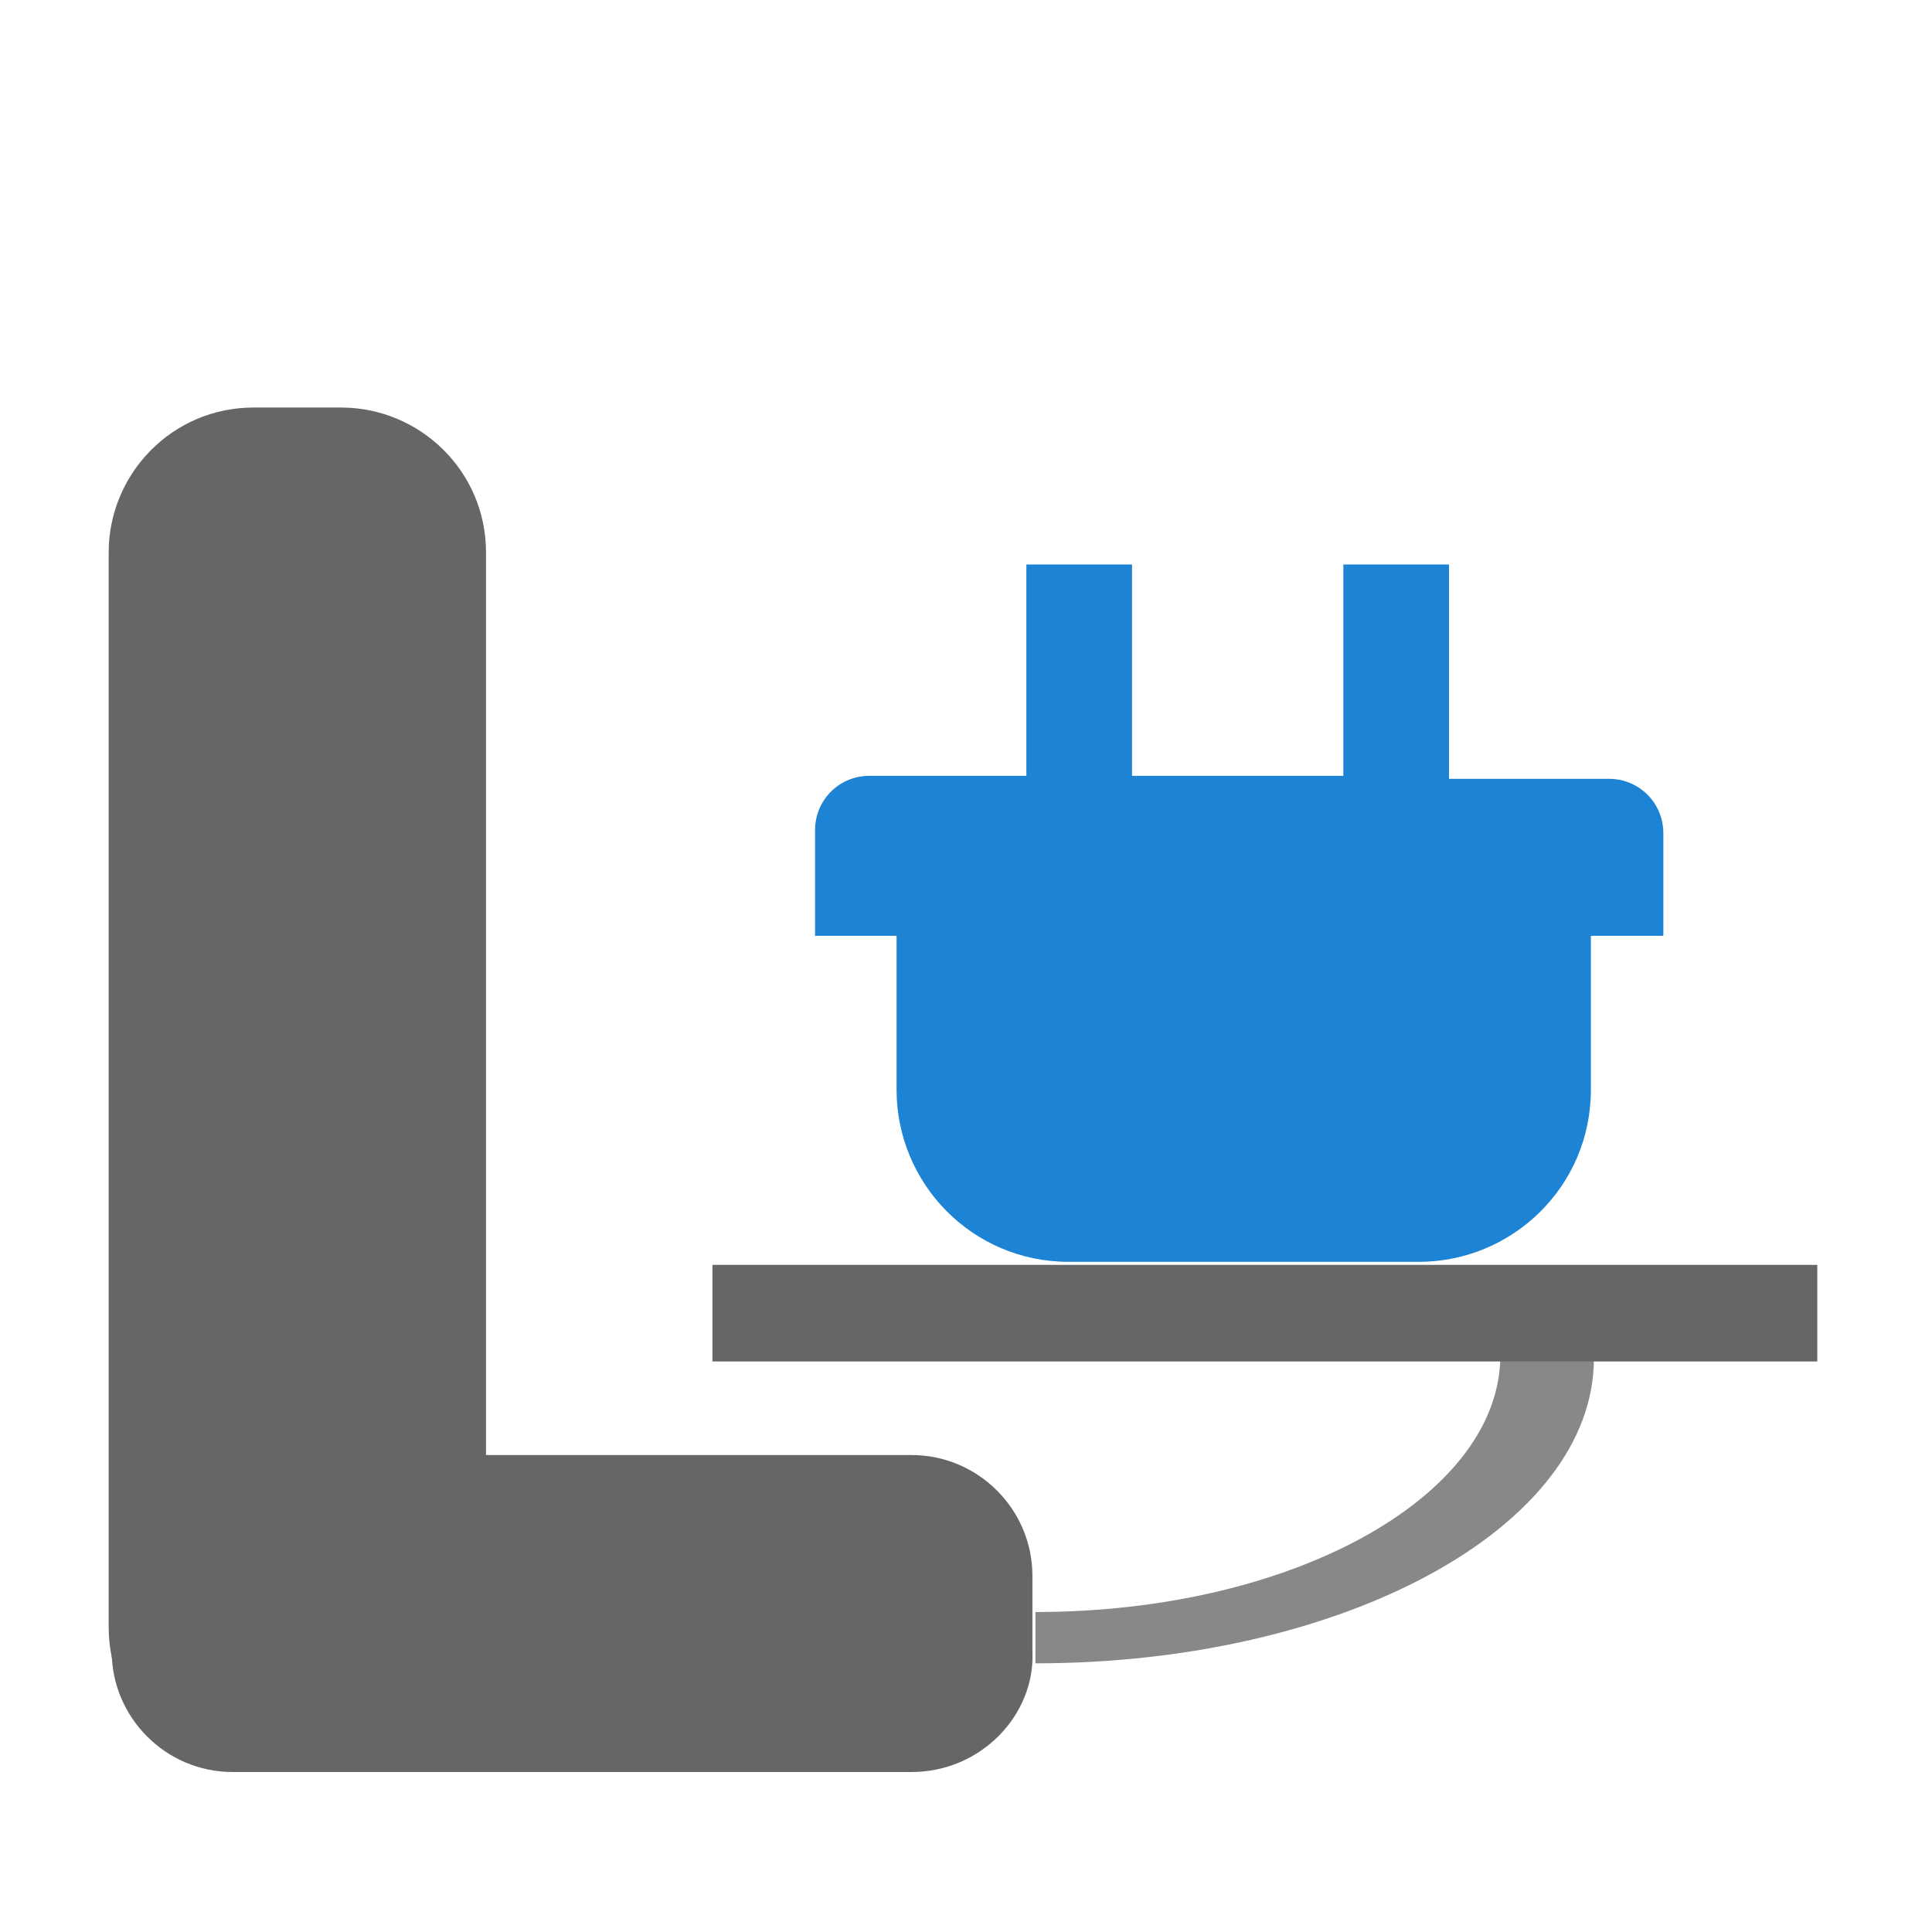
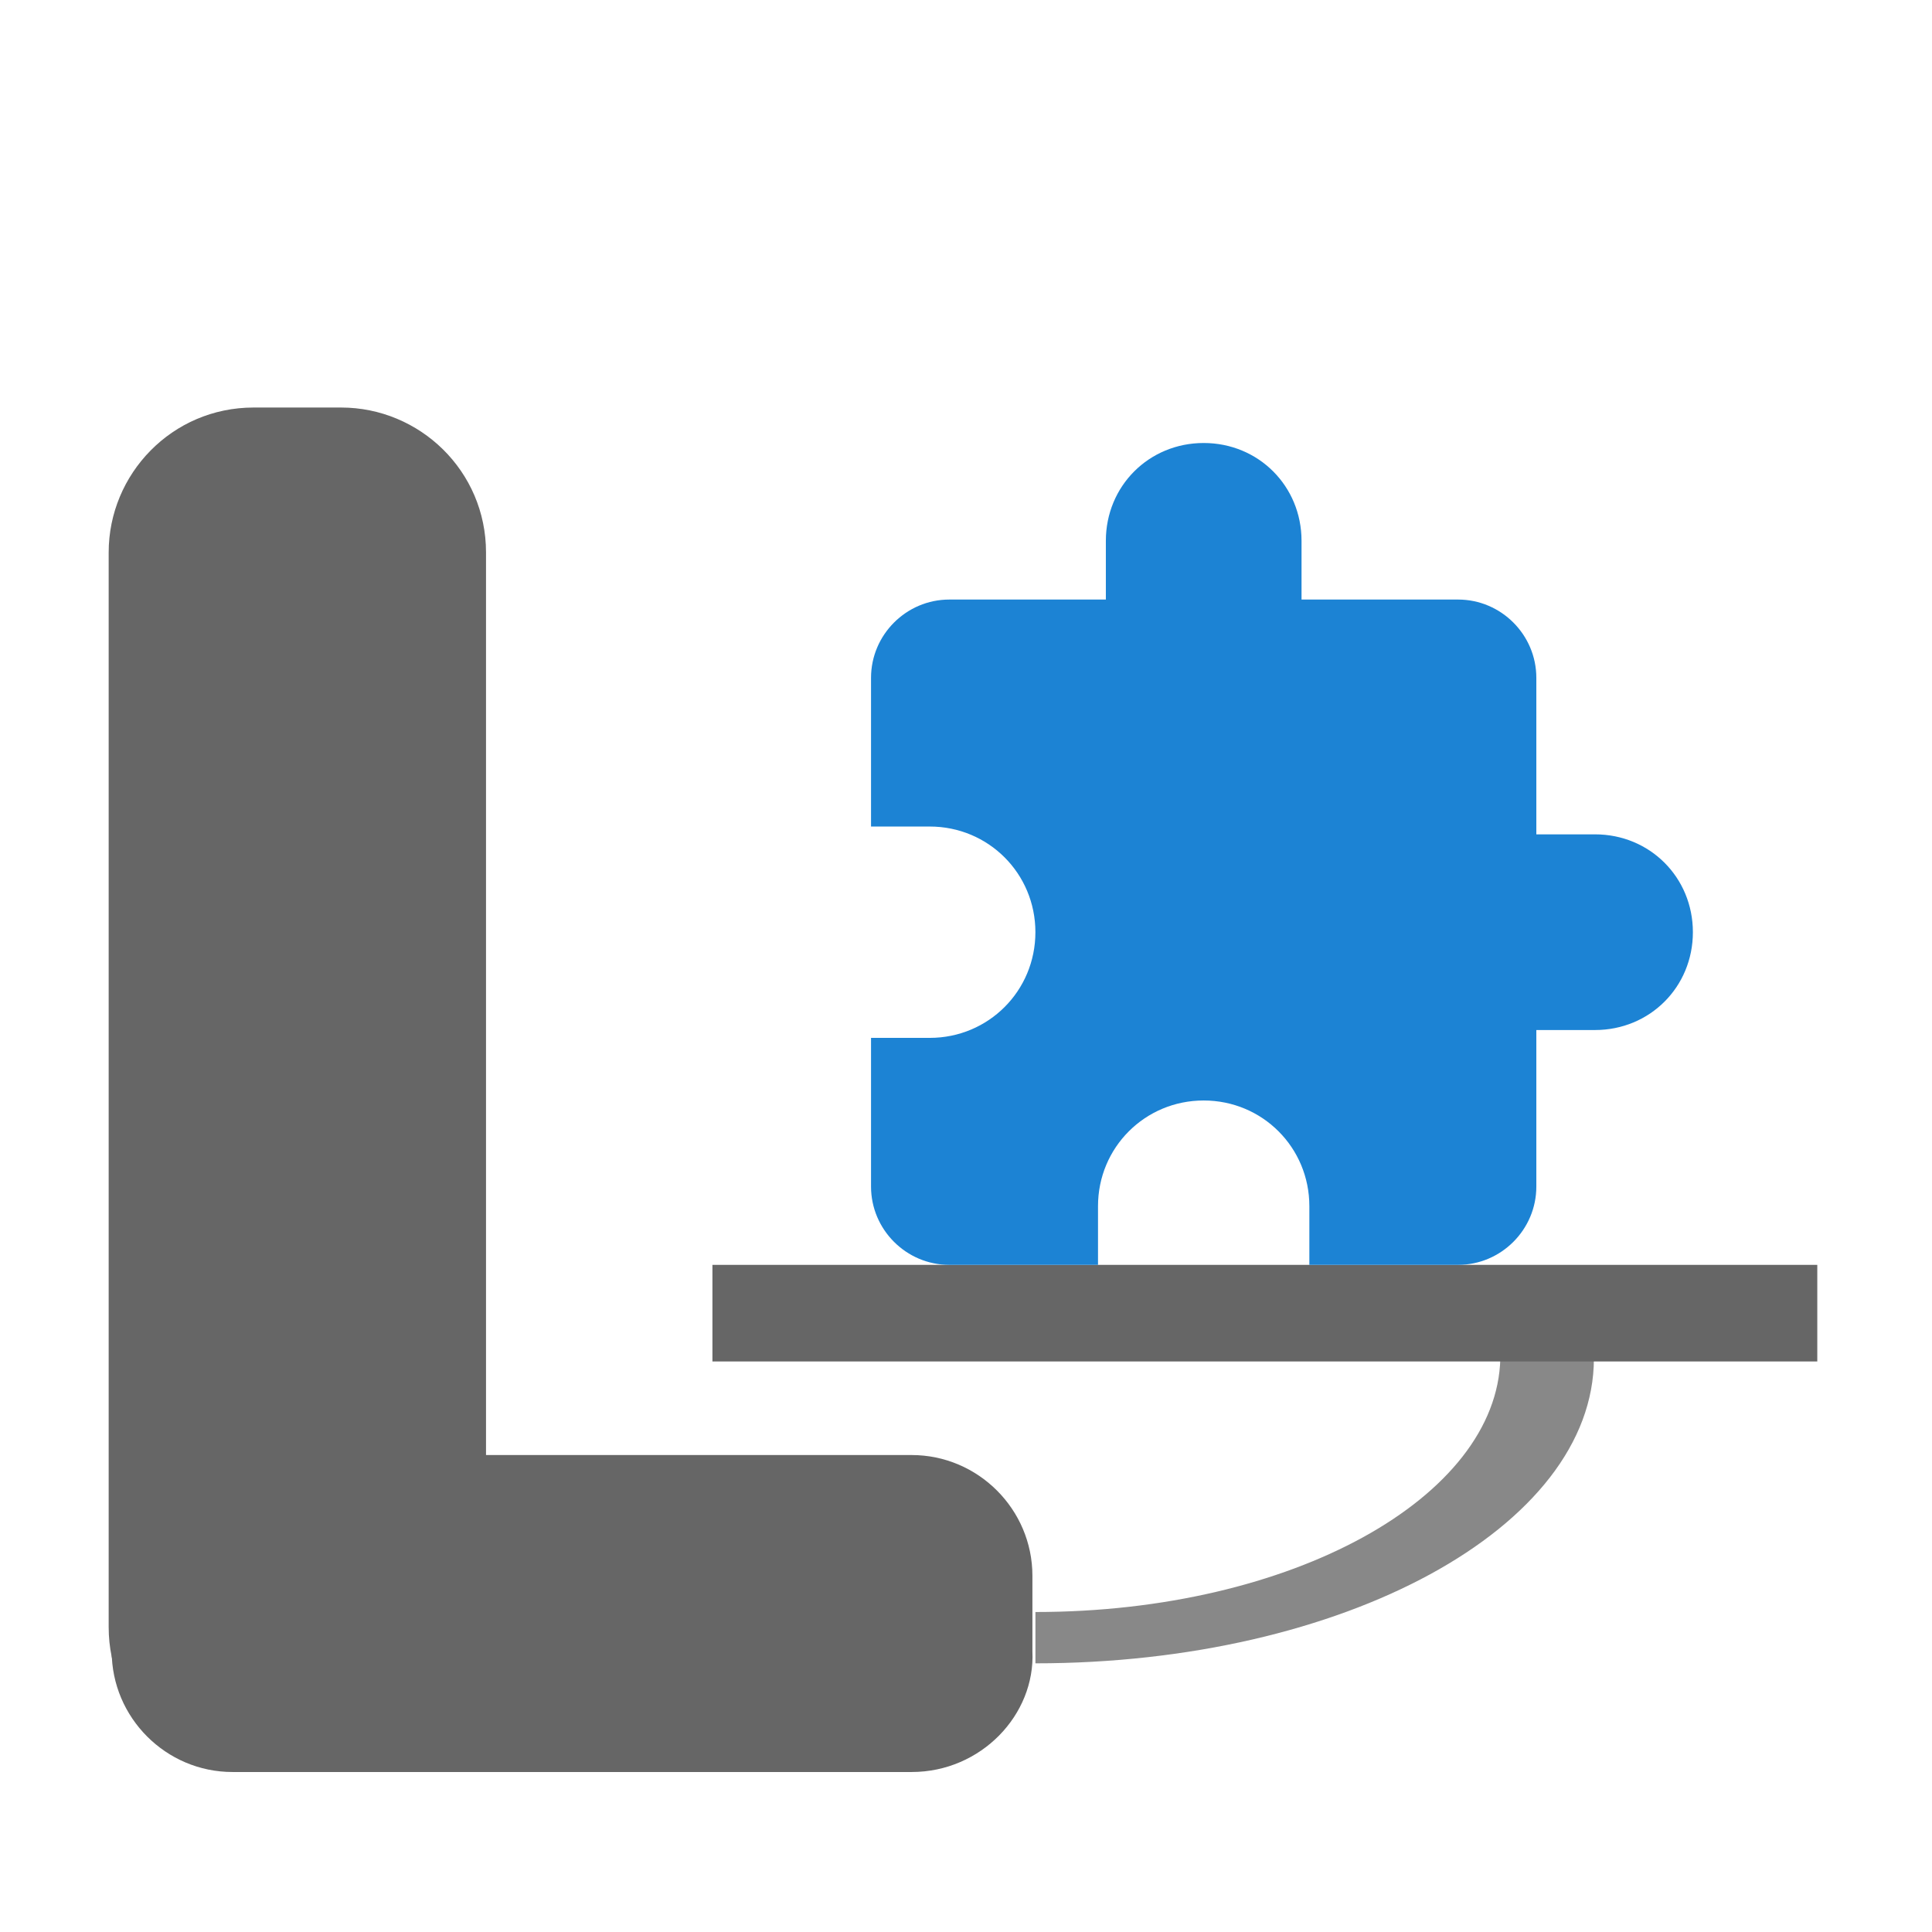
- <svg xmlns="http://www.w3.org/2000/svg" viewBox="0 0 64 64" width="64" height="64">
-   <path fill="#888" d="M34.3 53.4v1.7c10.2 0 18.5-4.5 18.5-10.1h-3.1c-.1 4.6-6.9 8.4-15.4 8.4z" />
-   <path fill="#666" d="M11.3 58.7H8.4c-2.6 0-4.8-2.1-4.8-4.8V18.3c0-2.6 2.1-4.8 4.8-4.8h2.9c2.6 0 4.8 2.1 4.8 4.8v35.6c0 2.6-2.2 4.8-4.8 4.8z" />
-   <path fill="#666" d="M30.2 58.7H7.7c-2.2 0-4-1.8-4-4v-2.5c0-2.2 1.8-4 4-4h22.5c2.2 0 4 1.8 4 4v2.5c.1 2.1-1.7 4-4 4zM23.6 41.9h36.6v3.2H23.6z" />
-   <path fill="#1d83d4" d="M42.6 41.8h-7.2c-3.2 0-5.7-2.6-5.7-5.7v-5.7h23v5.7c0 3.2-2.6 5.7-5.7 5.7h-4.4m5.4-16h5.3c1 0 1.8.8 1.8 1.8V31H27v-3.5c0-1 .8-1.8 1.8-1.8H34v-7h3.5v7h7v-7H48v7.1z" />
+ <svg xmlns="http://www.w3.org/2000/svg" version="1.1" x="0" y="0" width="64" height="64" viewBox="0, 0, 64, 64">
+   <g id="Calque_1">
+     <path d="M34.3,53.4 L34.3,55.1 C44.5,55.1 52.8,50.6 52.8,45 L49.7,45 C49.6,49.6 42.8,53.4 34.3,53.4 z" fill="#888888" />
+     <path d="M11.3,58.7 L8.4,58.7 C5.8,58.7 3.6,56.6 3.6,53.9 L3.6,18.3 C3.6,15.7 5.7,13.5 8.4,13.5 L11.3,13.5 C13.9,13.5 16.1,15.6 16.1,18.3 L16.1,53.9 C16.1,56.5 13.9,58.7 11.3,58.7 z" fill="#666666" />
+     <path d="M30.2,58.7 L7.7,58.7 C5.5,58.7 3.7,56.9 3.7,54.7 L3.7,52.2 C3.7,50 5.5,48.2 7.7,48.2 L30.2,48.2 C32.4,48.2 34.2,50 34.2,52.2 L34.2,54.7 C34.3,56.8 32.5,58.7 30.2,58.7 z M23.6,41.9 L60.2,41.9 L60.2,45.1 L23.6,45.1 L23.6,41.9 z" fill="#666666" />
+     <path d="M52.962,24.5 C51.67,19.506 47.173,15.8 41.775,15.8 C36.379,15.8 31.88,19.506 30.587,24.5 L21.475,24.5 L21.475,30.3 L30.587,30.3 C31.88,35.296 36.379,39 41.775,39 C47.173,39 51.67,35.296 52.962,30.3 L62.075,30.3 L62.075,24.5 L52.962,24.5 z M41.775,33.2 C38.573,33.2 35.975,30.6 35.975,27.4 C35.975,24.198 38.573,21.6 41.775,21.6 C44.975,21.6 47.575,24.198 47.575,27.4 C47.575,30.6 44.975,33.2 41.775,33.2 z" fill="#1D83D4" id="cvs" display="none" />
+     <path d="M45.838,11.176 L28.756,24.526 L28.617,24.65 C27.821,25.283 27.338,26.289 27.328,27.332 L27.417,34.979 C27.43,35.811 28.005,36.563 28.815,36.761 L36.224,38.686 C37.252,38.958 38.31,38.705 39.107,38.071 L56.378,24.59 C57.737,23.513 58.025,21.492 56.948,20.133 L55.936,18.869 L50.346,11.739 C49.21,10.336 47.248,10.091 45.838,11.176 z M34.84,32.942 C33.949,33.641 32.622,33.463 31.923,32.572 C31.224,31.681 31.401,30.353 32.293,29.654 C33.184,28.955 34.512,29.133 35.21,30.024 C35.909,30.916 35.732,32.243 34.84,32.942 z" fill="#1D83D4" id="type" display="none" />
+     <path d="M60.815,24.893 L51.597,34.031 L49.293,31.747 L56.206,24.893 L49.293,18.039 L51.597,15.755 L60.815,24.893 z M26.479,24.893 L33.392,31.747 L31.088,34.031 L21.985,24.893 L31.203,15.755 L33.507,18.039 L26.479,24.893 z M37.655,39.4 L34.084,39.4 L44.684,10.5 L48.256,10.5 L37.655,39.4 z" fill="#1D83D4" id="api" display="none" />
+     <path d="M56.9,11.4 L63,17.6 L45.3,35.3 L36.5,26.5 L25,38 L18.8,31.8 L36.5,14.2 L45.3,22.9 L56.9,11.4 z" fill="#1D83D4" id="stats" display="none" />
+     <path d="M44.017,41.9 L36.817,41.9 C33.617,41.9 31.117,39.3 31.117,36.2 L31.117,30.5 L54.117,30.5 L54.117,36.2 C54.117,39.4 51.517,41.9 48.417,41.9 L44.017,41.9 M49.417,25.9 L54.717,25.9 C55.717,25.9 56.517,26.7 56.517,27.7 L56.517,31.1 L28.417,31.1 L28.417,27.6 C28.417,26.6 29.217,25.8 30.217,25.8 L35.417,25.8 L35.417,18.8 L38.917,18.8 L38.917,25.8 L45.917,25.8 L45.917,18.8 L49.417,18.8 L49.417,25.9 z" fill="#1C83D4" id="plug" display="none" />
+     <path d="M52.838,27.639 L50.893,27.639 L50.893,22.454 C50.893,21.028 49.727,19.861 48.301,19.861 L43.115,19.861 L43.115,17.916 C43.115,16.101 41.689,14.675 39.874,14.675 C38.059,14.675 36.633,16.101 36.633,17.916 L36.633,19.861 L31.447,19.861 C30.021,19.861 28.854,21.028 28.854,22.454 L28.854,27.38 L30.799,27.38 C32.743,27.38 34.299,28.936 34.299,30.88 C34.299,32.825 32.743,34.381 30.799,34.381 L28.854,34.381 L28.854,39.307 C28.854,40.733 30.021,41.9 31.447,41.9 L36.373,41.9 L36.373,39.955 C36.373,38.011 37.929,36.455 39.874,36.455 C41.818,36.455 43.374,38.011 43.374,39.955 L43.374,41.9 L48.301,41.9 C49.727,41.9 50.893,40.733 50.893,39.307 L50.893,34.121 L52.838,34.121 C54.653,34.121 56.079,32.695 56.079,30.88 C56.079,29.065 54.653,27.639 52.838,27.639 L52.838,27.639 z" fill="#1C83D4" id="puzzle-fill" />
+   </g>
</svg>
